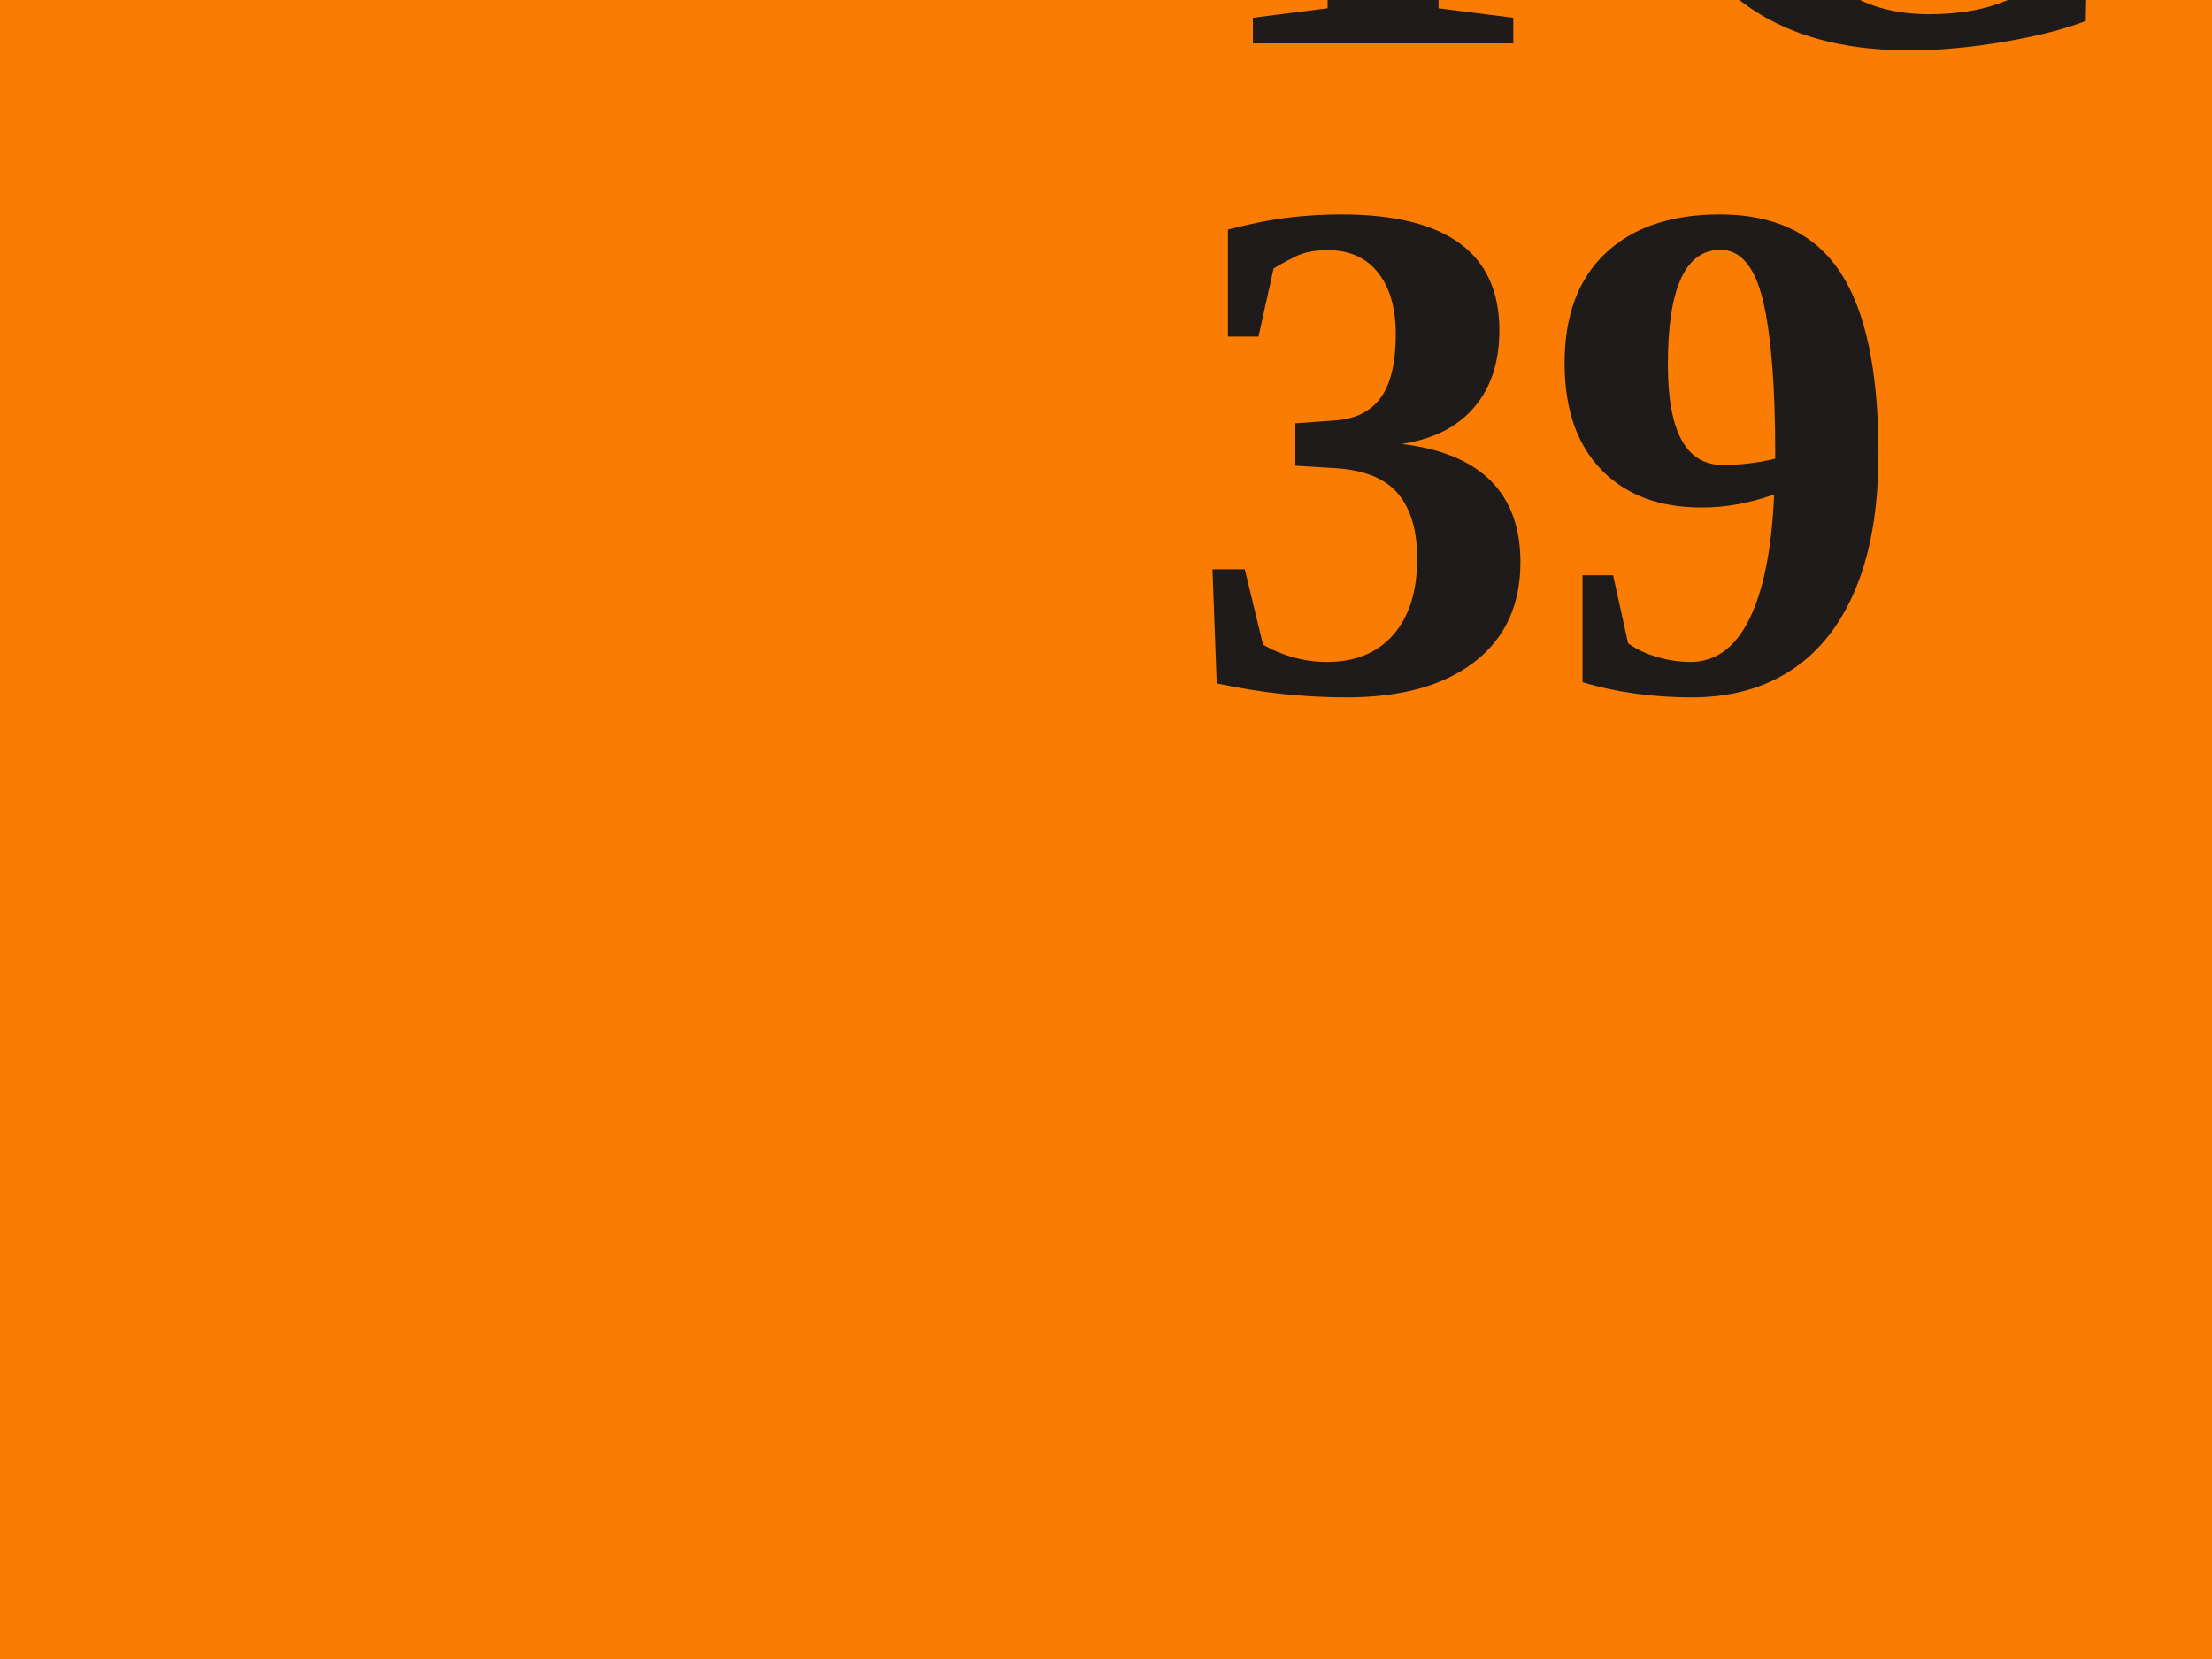
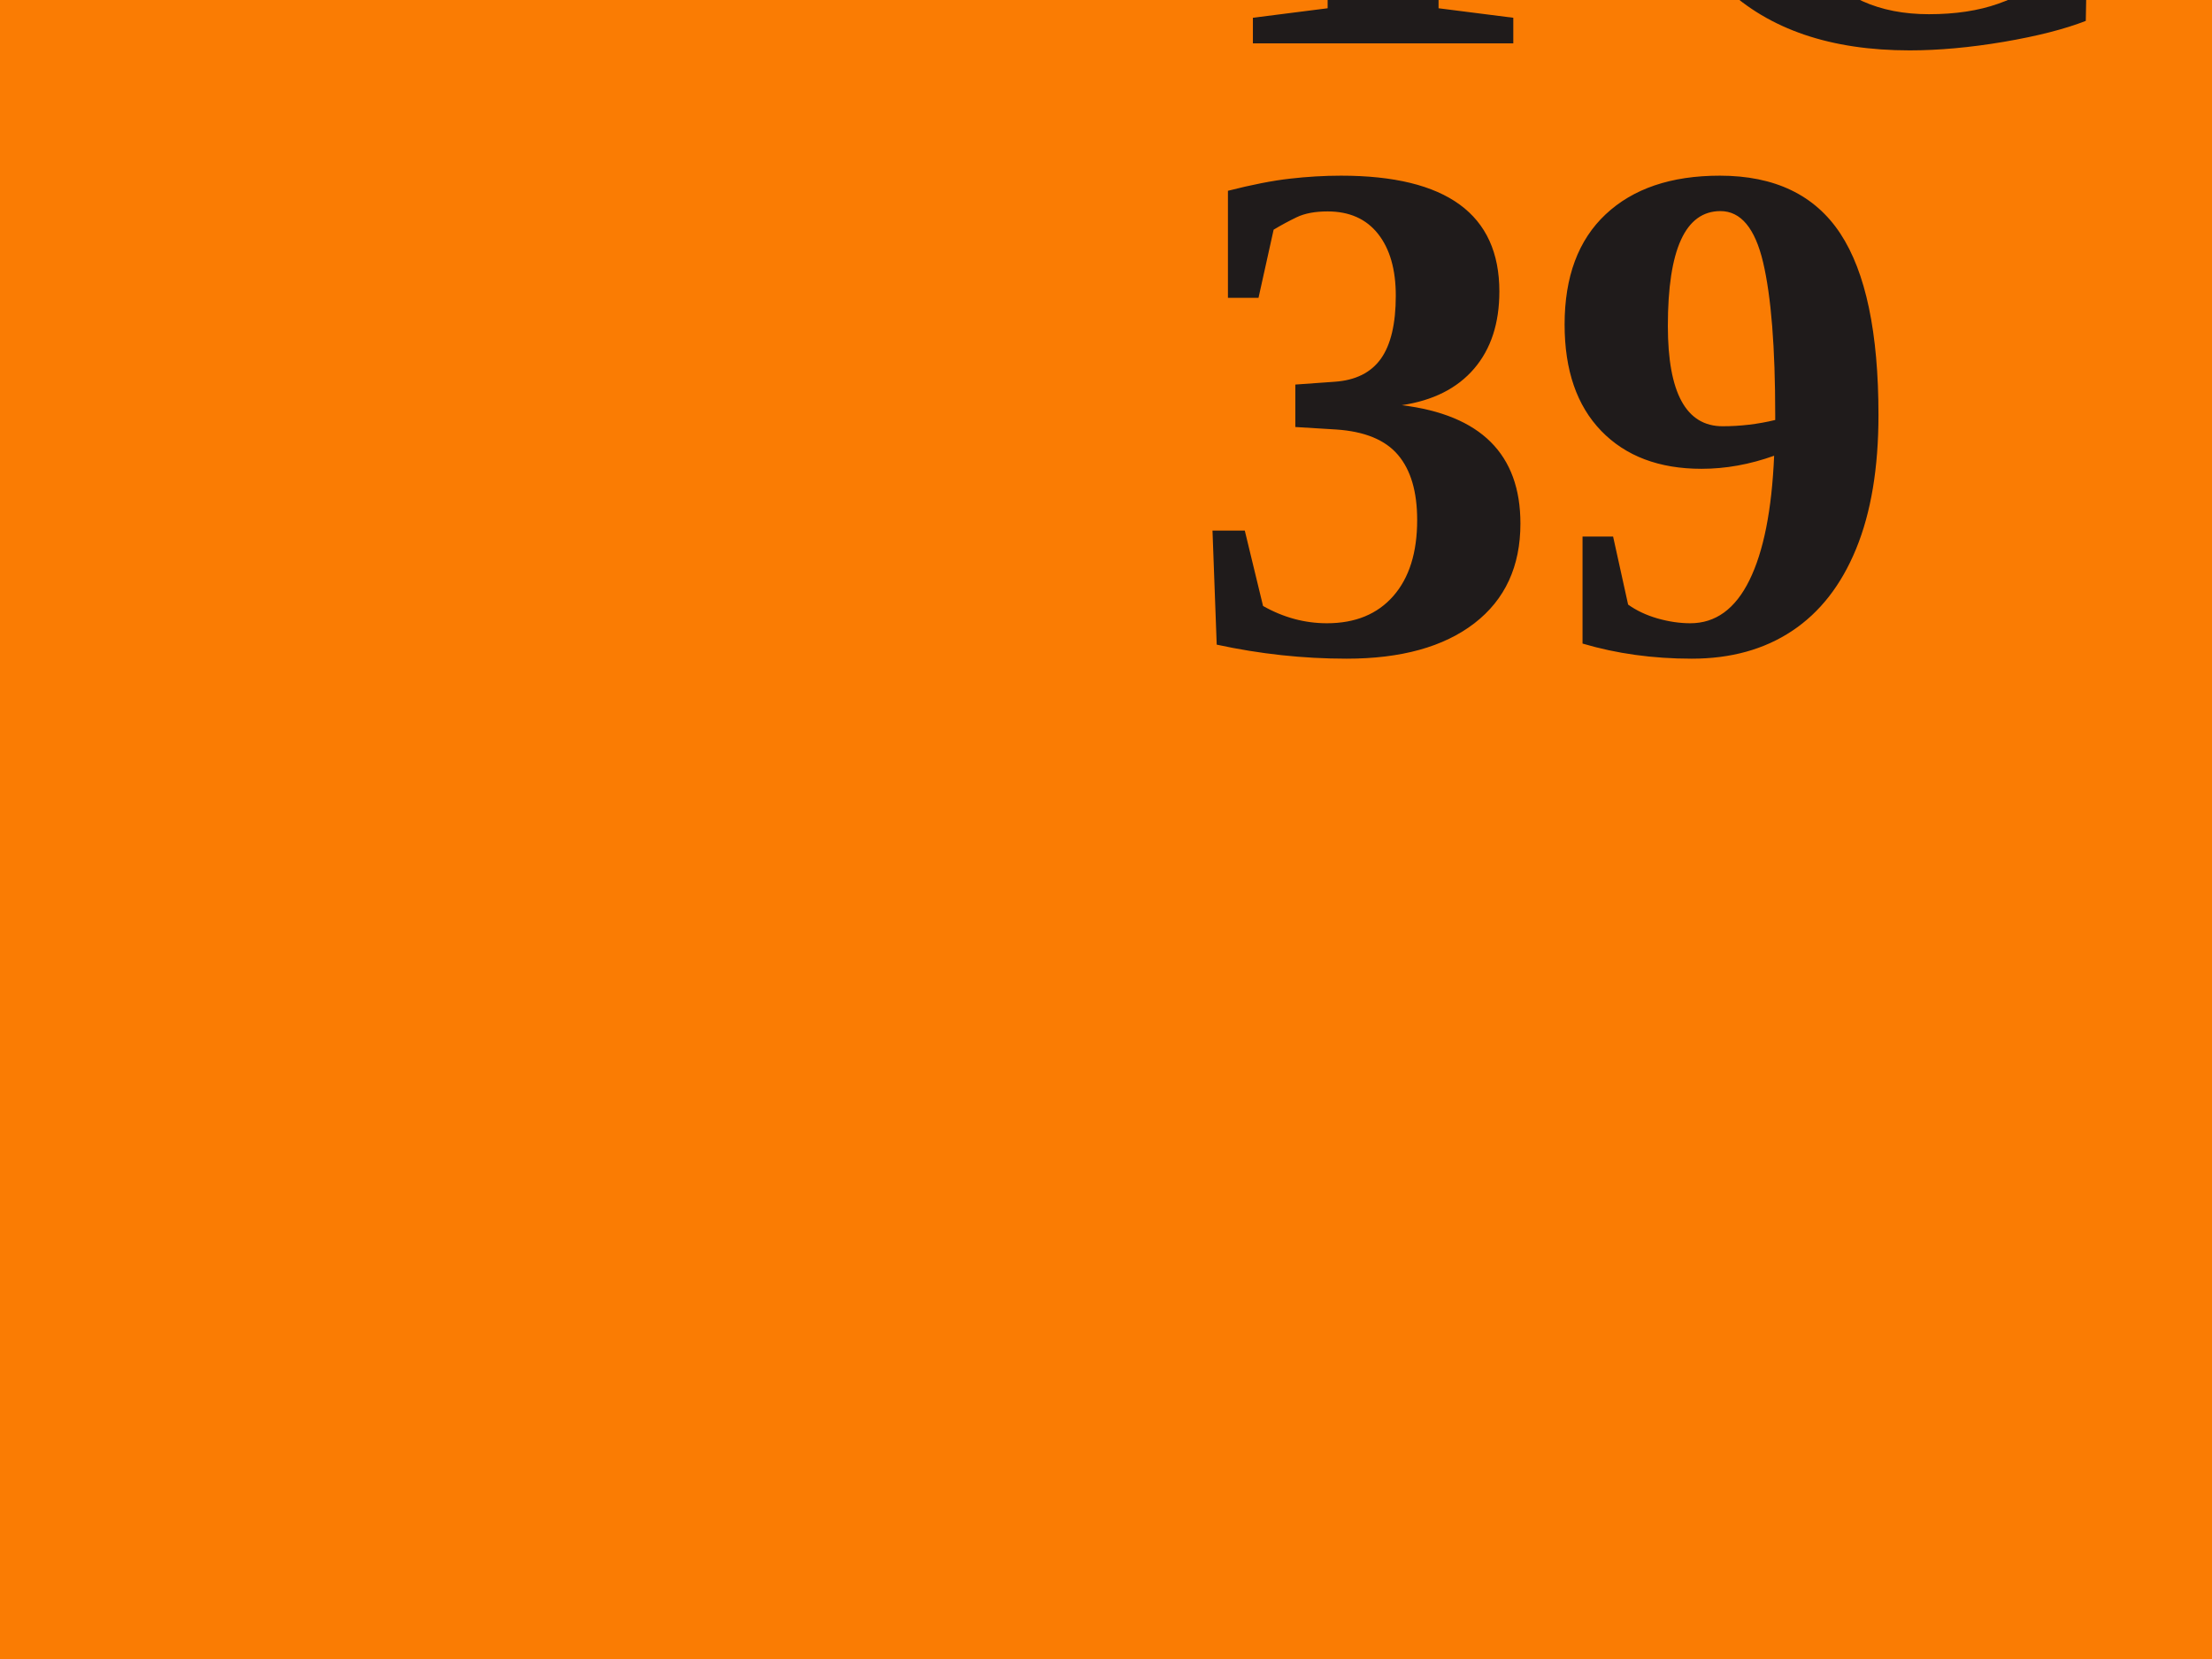
<svg xmlns="http://www.w3.org/2000/svg" xmlns:xlink="http://www.w3.org/1999/xlink" viewBox="0 0 320 240">
  <defs>
    <path id="c" d="m0 0h320v240h-320v-240z" />
-     <text id="b" transform="translate(55.5 -23.727)" x="110" y="30" font-size="104" font-weight="700" letter-spacing="0" style="line-height:100%" xml:space="preserve">
-       <tspan x="110" dy="0em" alignment-baseline="before-edge">TC</tspan>
-       <tspan x="116" dy="0.9em" alignment-baseline="before-edge">39</tspan>
+     <text id="b" transform="translate(55.5 -23.727)" x="110" y="30" font-size="104" font-weight="700" letter-spacing="0">
+       <tspan x="110" dy="0" alignment-baseline="before-edge">TC</tspan>
+       <tspan x="116" dy="88" alignment-baseline="before-edge">39</tspan>
    </text>
  </defs>
  <use fill="#fa7c03" xlink:href="#c" />
  <use fill="#1f1b1b" xlink:href="#b" />
</svg>
